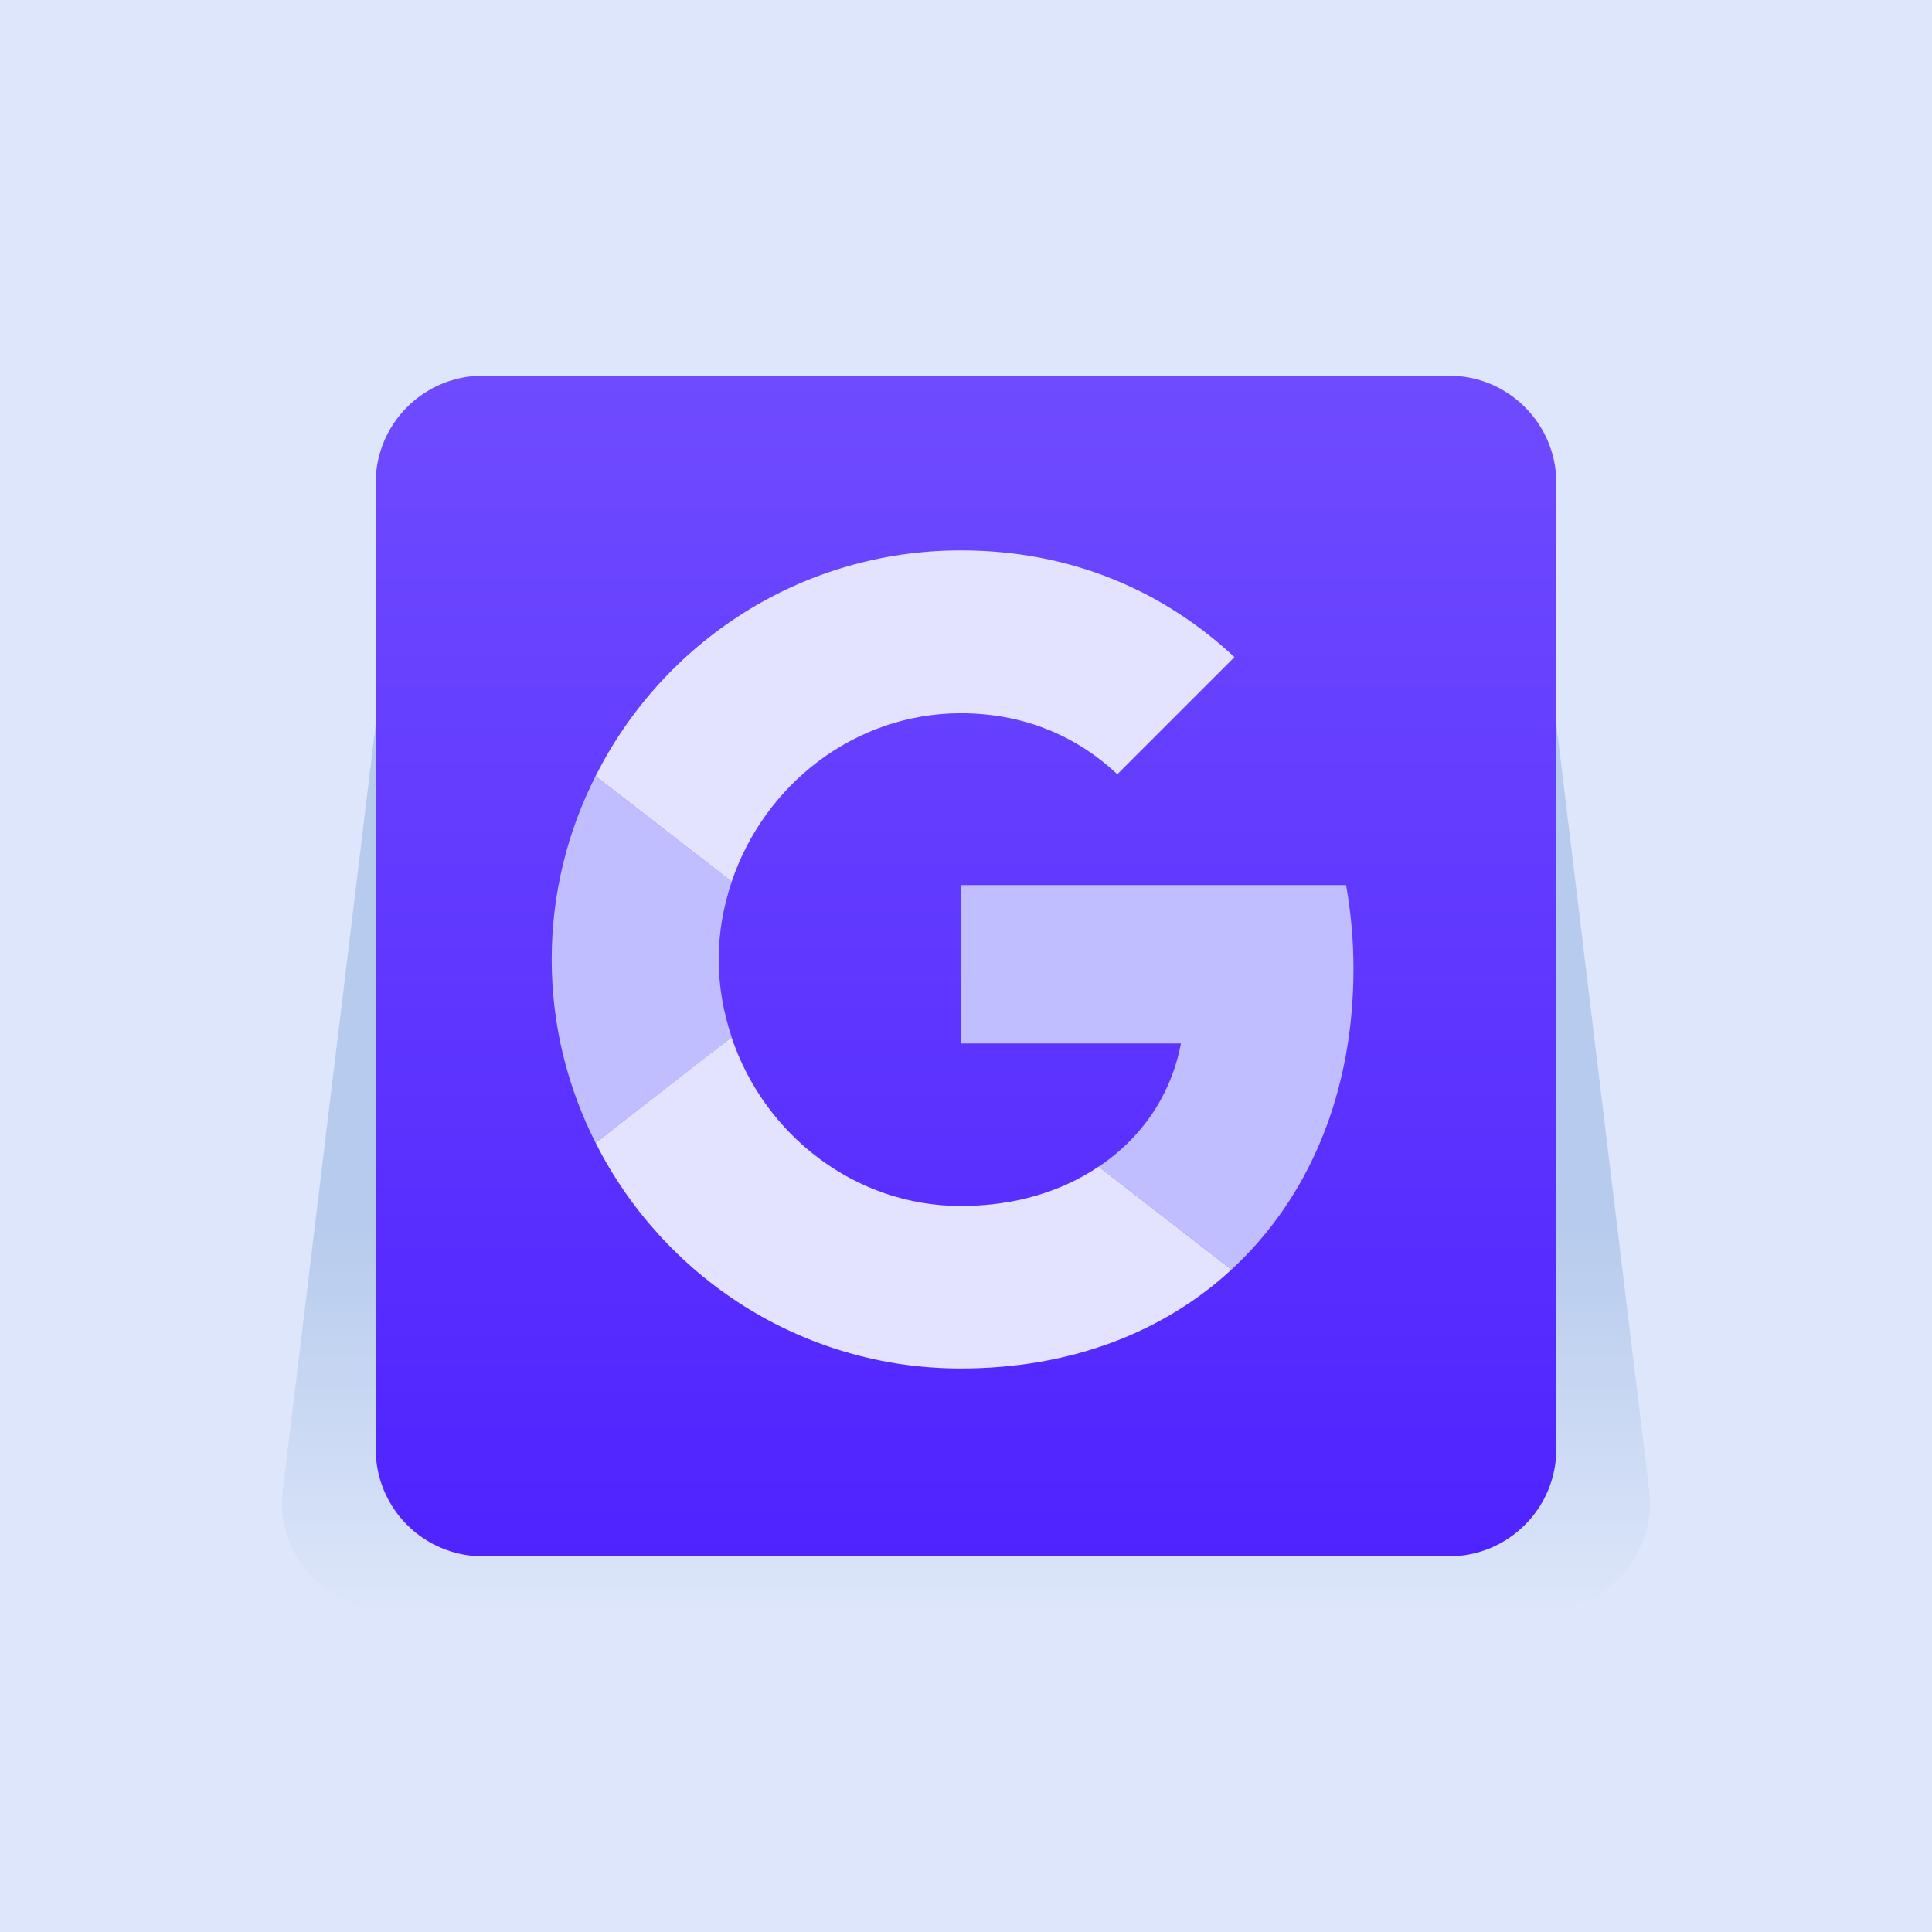
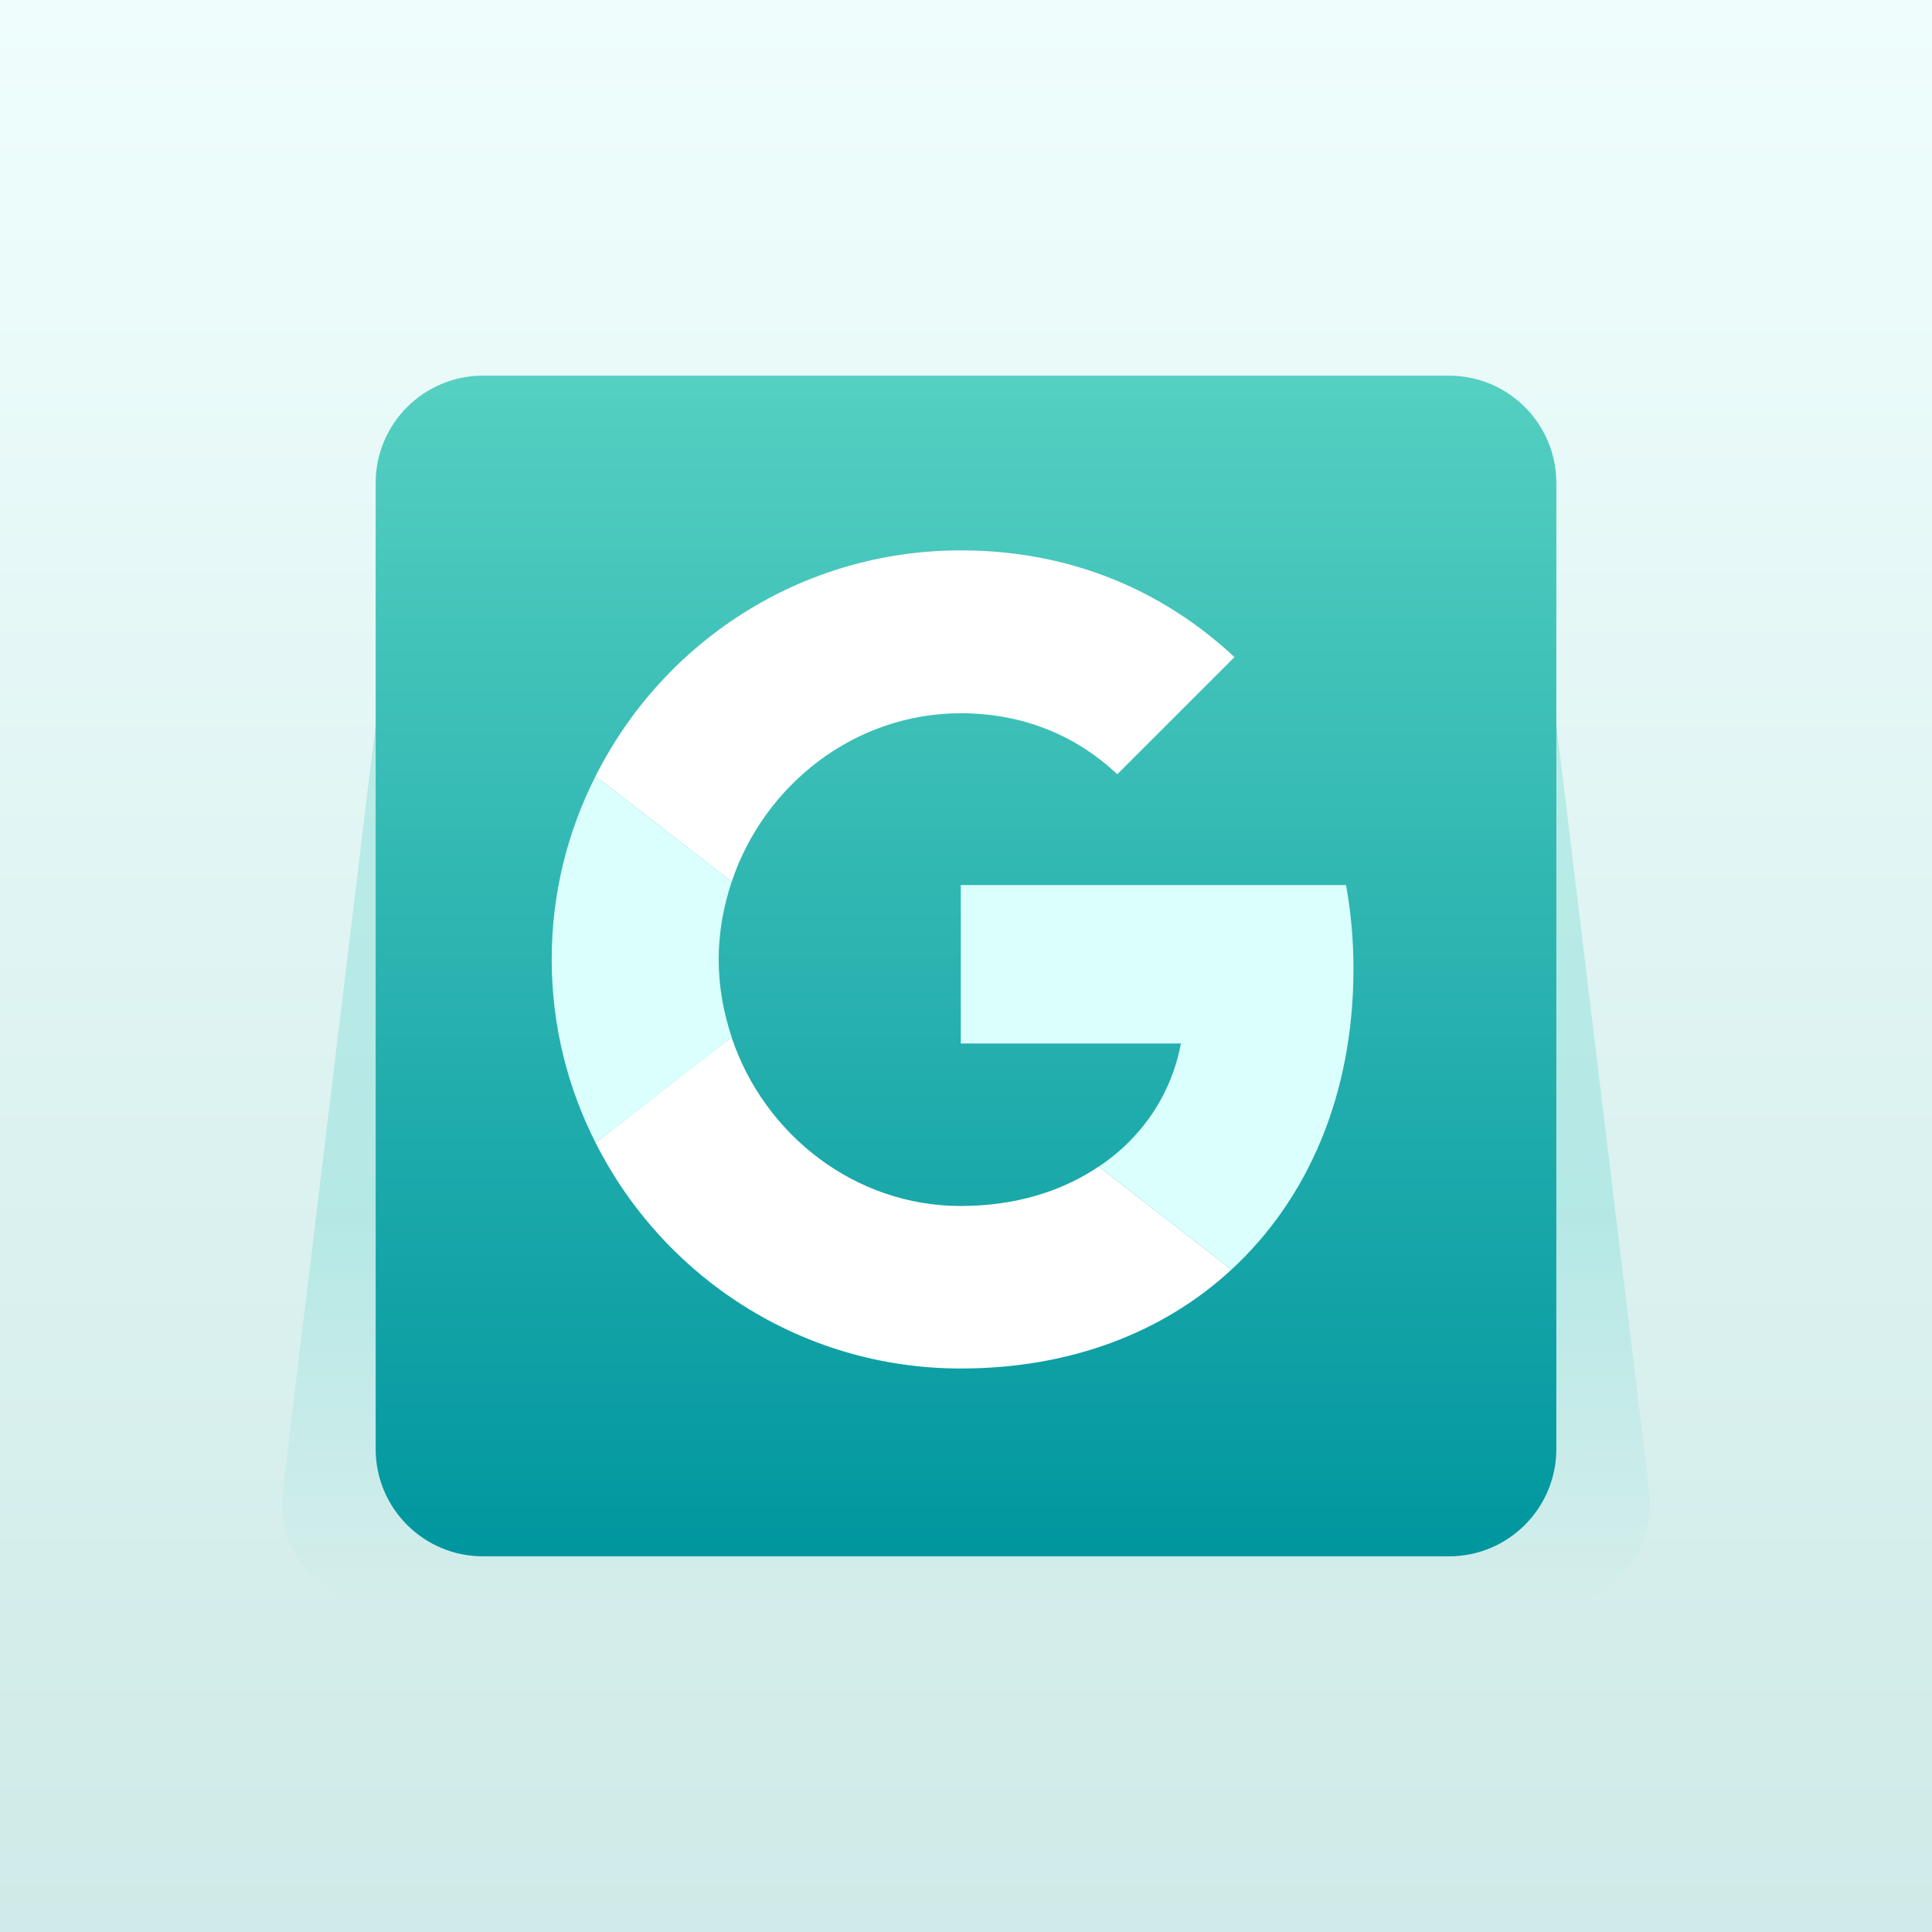
<svg xmlns="http://www.w3.org/2000/svg" width="72" height="72" viewBox="0 0 72 72" fill="none">
-   <rect width="72" height="72" fill="#DDE6FA" />
-   <path opacity="0.5" d="M14 27H58L61.457 55.519C61.746 57.901 59.886 60 57.486 60H14.514C12.114 60 10.254 57.901 10.543 55.519L14 27Z" fill="url(#paint0_linear_675_3312)" />
-   <rect x="14" y="14" width="44" height="44" rx="4" fill="url(#paint1_linear_675_3312)" />
-   <path d="M35.805 32.983V38.887H44.009C43.649 40.786 42.568 42.394 40.947 43.475L45.894 47.314C48.777 44.653 50.44 40.745 50.44 36.102C50.44 35.021 50.343 33.981 50.163 32.984L35.805 32.983Z" fill="#C0BEFF" />
-   <path d="M27.261 38.657L26.145 39.511L22.196 42.588C24.704 47.563 29.845 51 35.804 51C39.92 51 43.371 49.642 45.894 47.314L40.946 43.475C39.588 44.389 37.856 44.944 35.804 44.944C31.841 44.944 28.473 42.269 27.267 38.666L27.261 38.657Z" fill="#E3E2FF" />
-   <path d="M22.195 28.923C21.156 30.974 20.56 33.288 20.56 35.755C20.56 38.222 21.156 40.536 22.195 42.587C22.195 42.601 27.268 38.652 27.268 38.652C26.963 37.737 26.783 36.767 26.783 35.755C26.783 34.743 26.963 33.773 27.268 32.858L22.195 28.923Z" fill="#C0BEFF" />
-   <path d="M35.805 26.581C38.05 26.581 40.046 27.357 41.639 28.854L46.005 24.488C43.358 22.021 39.921 20.511 35.805 20.511C29.846 20.511 24.704 23.934 22.196 28.923L27.268 32.859C28.474 29.255 31.841 26.581 35.805 26.581Z" fill="#E3E2FF" />
+   <rect width="72" height="72" fill="url(#paint0_linear_688_278)" />
+   <path opacity="0.5" d="M14 27H58L61.457 55.519C61.746 57.901 59.886 60 57.486 60H14.514C12.114 60 10.254 57.901 10.543 55.519L14 27Z" fill="url(#paint1_linear_688_278)" />
+   <rect x="14" y="14" width="44" height="44" rx="4" fill="url(#paint2_linear_688_278)" />
+   <path d="M35.805 32.983V38.887H44.009C43.649 40.786 42.568 42.394 40.947 43.475L45.894 47.314C48.777 44.653 50.44 40.745 50.44 36.102C50.44 35.021 50.343 33.981 50.163 32.984L35.805 32.983Z" fill="#DAFFFD" />
+   <path d="M27.261 38.657L26.145 39.511L22.196 42.588C24.704 47.563 29.845 51 35.804 51C39.92 51 43.371 49.642 45.894 47.314L40.946 43.475C39.588 44.389 37.856 44.944 35.804 44.944C31.841 44.944 28.473 42.269 27.267 38.666L27.261 38.657Z" fill="white" />
+   <path d="M22.195 28.923C21.156 30.974 20.56 33.288 20.56 35.755C20.56 38.222 21.156 40.536 22.195 42.587C22.195 42.601 27.268 38.652 27.268 38.652C26.963 37.737 26.783 36.767 26.783 35.755C26.783 34.743 26.963 33.773 27.268 32.858L22.195 28.923Z" fill="#DAFFFD" />
+   <path d="M35.805 26.581C38.05 26.581 40.046 27.357 41.639 28.854L46.005 24.488C43.358 22.021 39.921 20.511 35.805 20.511C29.846 20.511 24.704 23.934 22.196 28.923L27.268 32.859C28.474 29.255 31.841 26.581 35.805 26.581Z" fill="white" />
  <defs>
-     <linearGradient id="paint0_linear_675_3312" x1="36" y1="27" x2="36" y2="60" gradientUnits="userSpaceOnUse">
-       <stop offset="0.563" stop-color="#90B0DF" />
-       <stop offset="1" stop-color="#90B0DF" stop-opacity="0" />
+     <linearGradient id="paint0_linear_688_278" x1="36" y1="0" x2="36" y2="72" gradientUnits="userSpaceOnUse">
+       <stop stop-color="#EFFEFD" />
+       <stop offset="1" stop-color="#CFEAE8" />
    </linearGradient>
-     <linearGradient id="paint1_linear_675_3312" x1="36" y1="14" x2="36" y2="58" gradientUnits="userSpaceOnUse">
-       <stop stop-color="#6F4BFF" />
-       <stop offset="1" stop-color="#4F23FF" />
+     <linearGradient id="paint1_linear_688_278" x1="36" y1="27" x2="36" y2="60" gradientUnits="userSpaceOnUse">
+       <stop offset="0.563" stop-color="#90DFDA" />
+       <stop offset="1" stop-color="#90DFDA" stop-opacity="0" />
+     </linearGradient>
+     <linearGradient id="paint2_linear_688_278" x1="36" y1="14" x2="36" y2="58" gradientUnits="userSpaceOnUse">
+       <stop stop-color="#55D0C1" />
+       <stop offset="1" stop-color="#00969F" />
    </linearGradient>
  </defs>
</svg>
